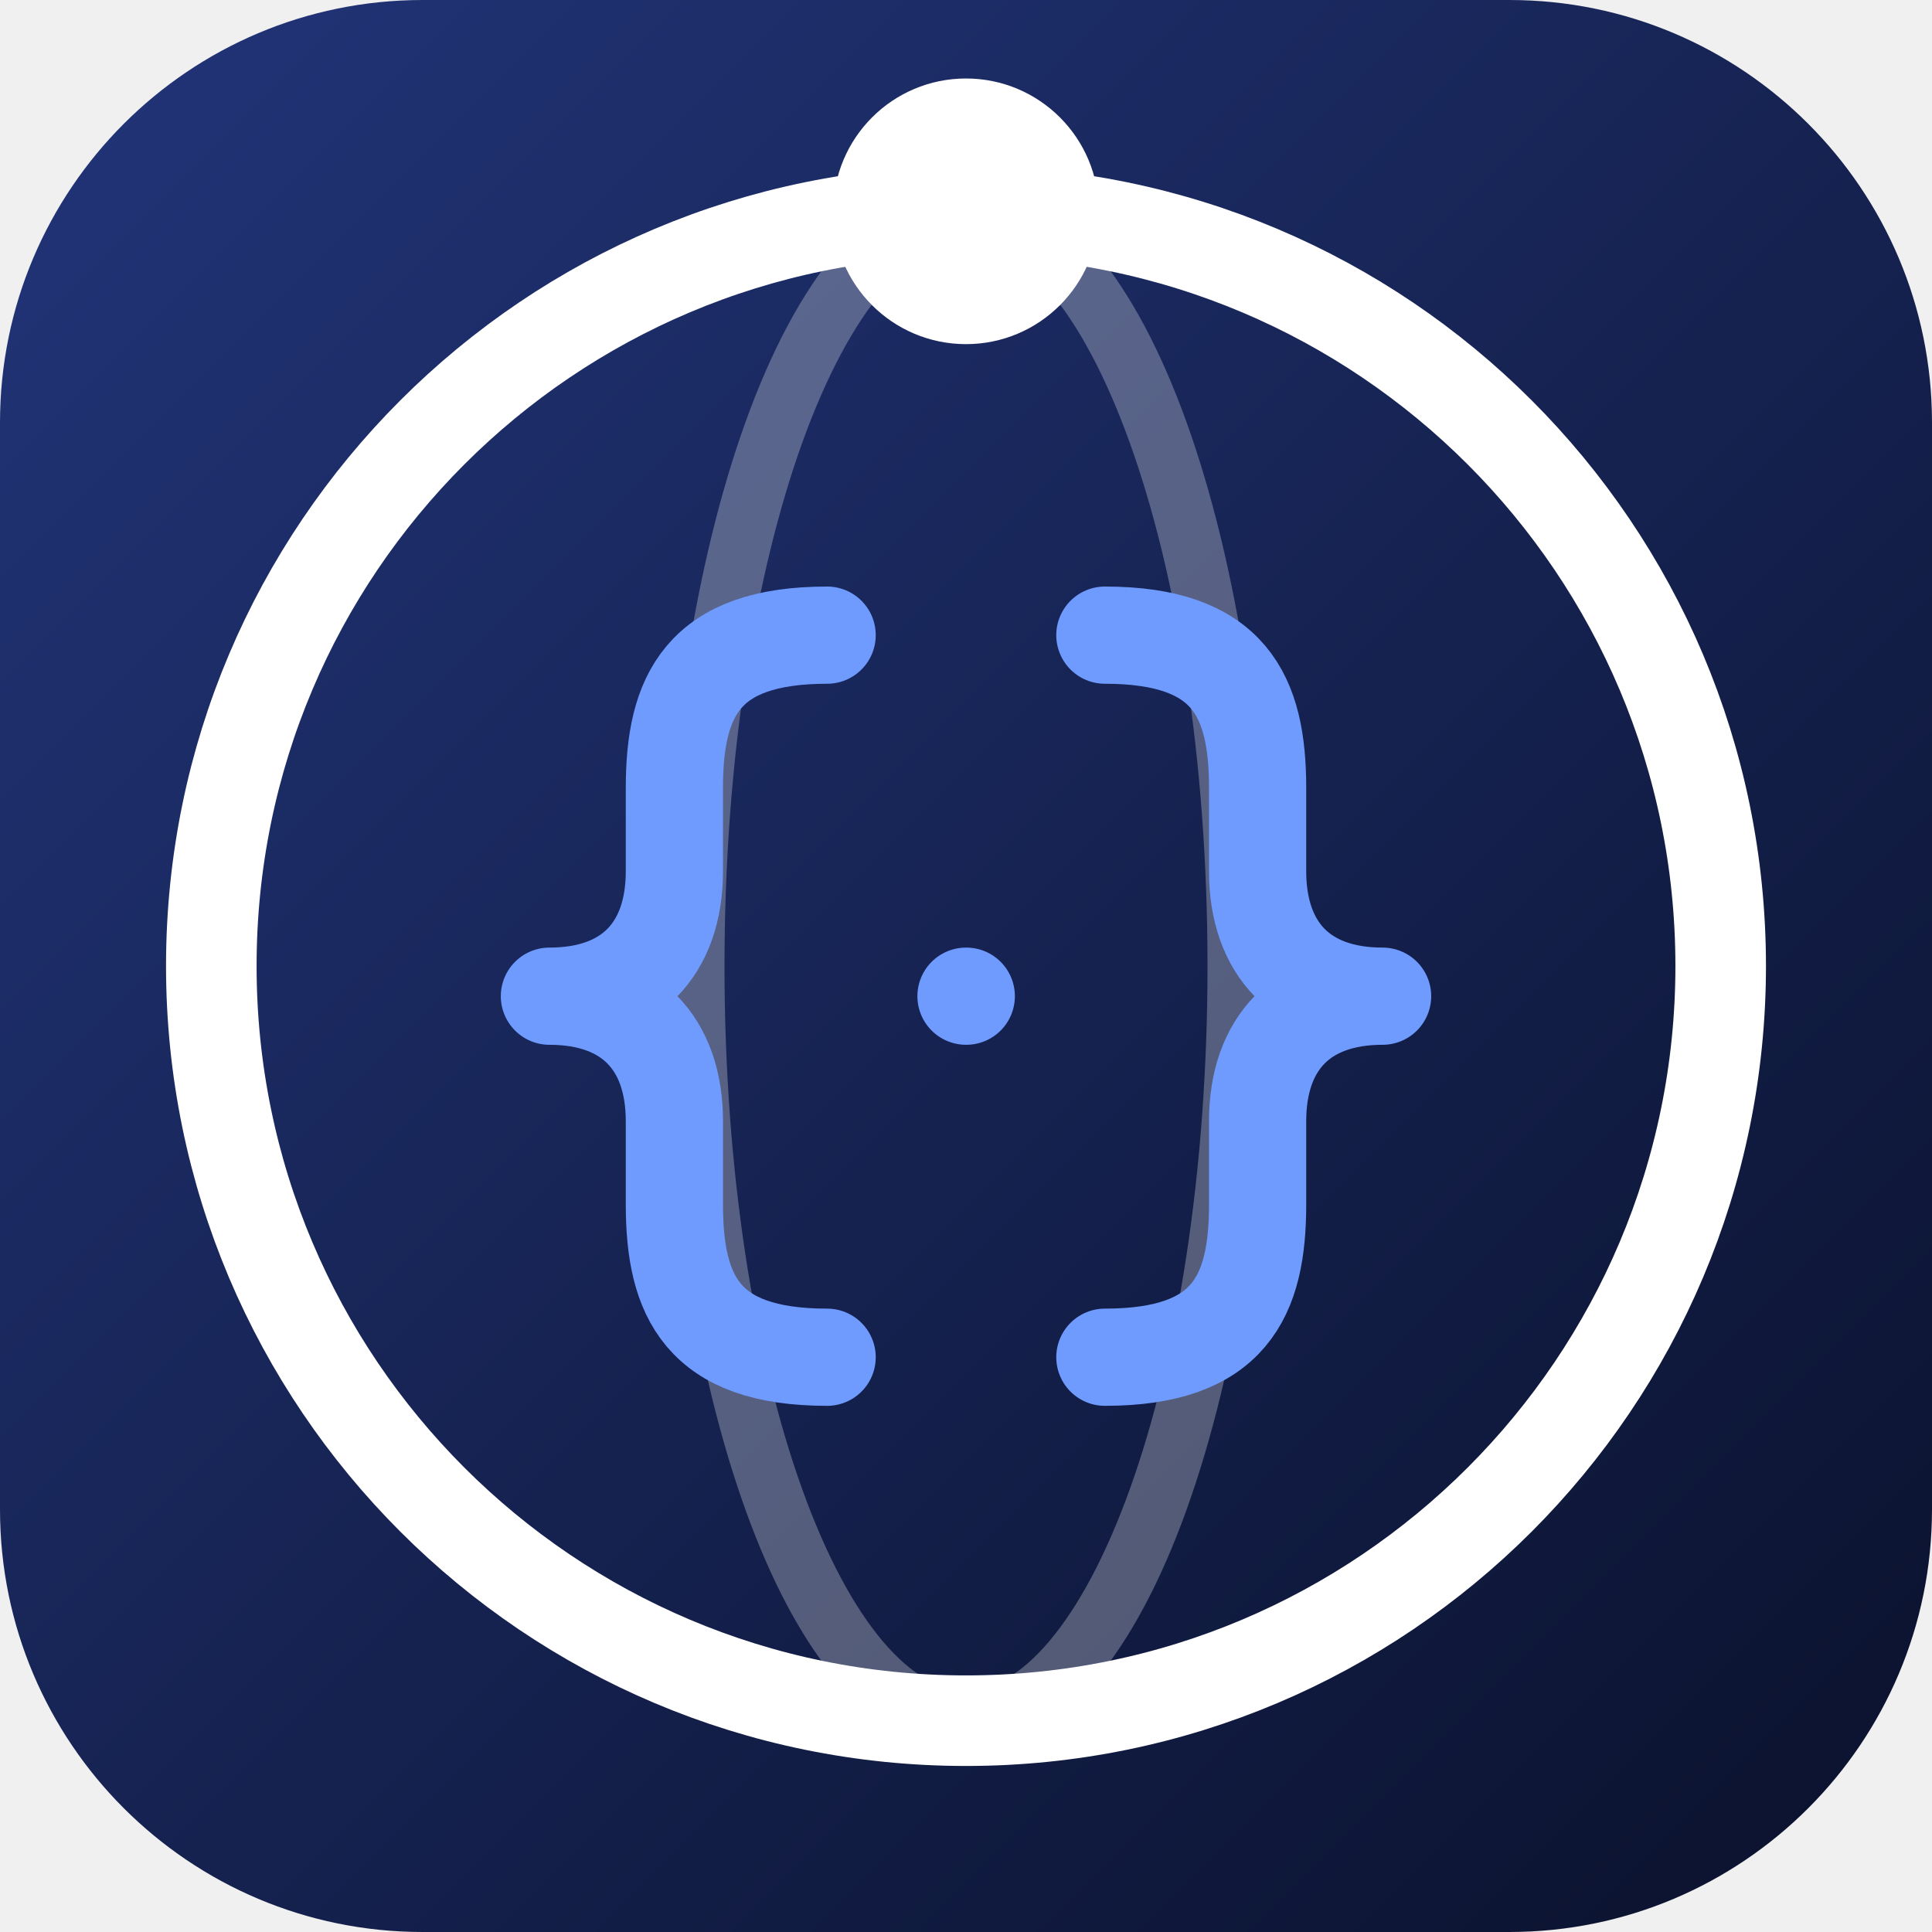
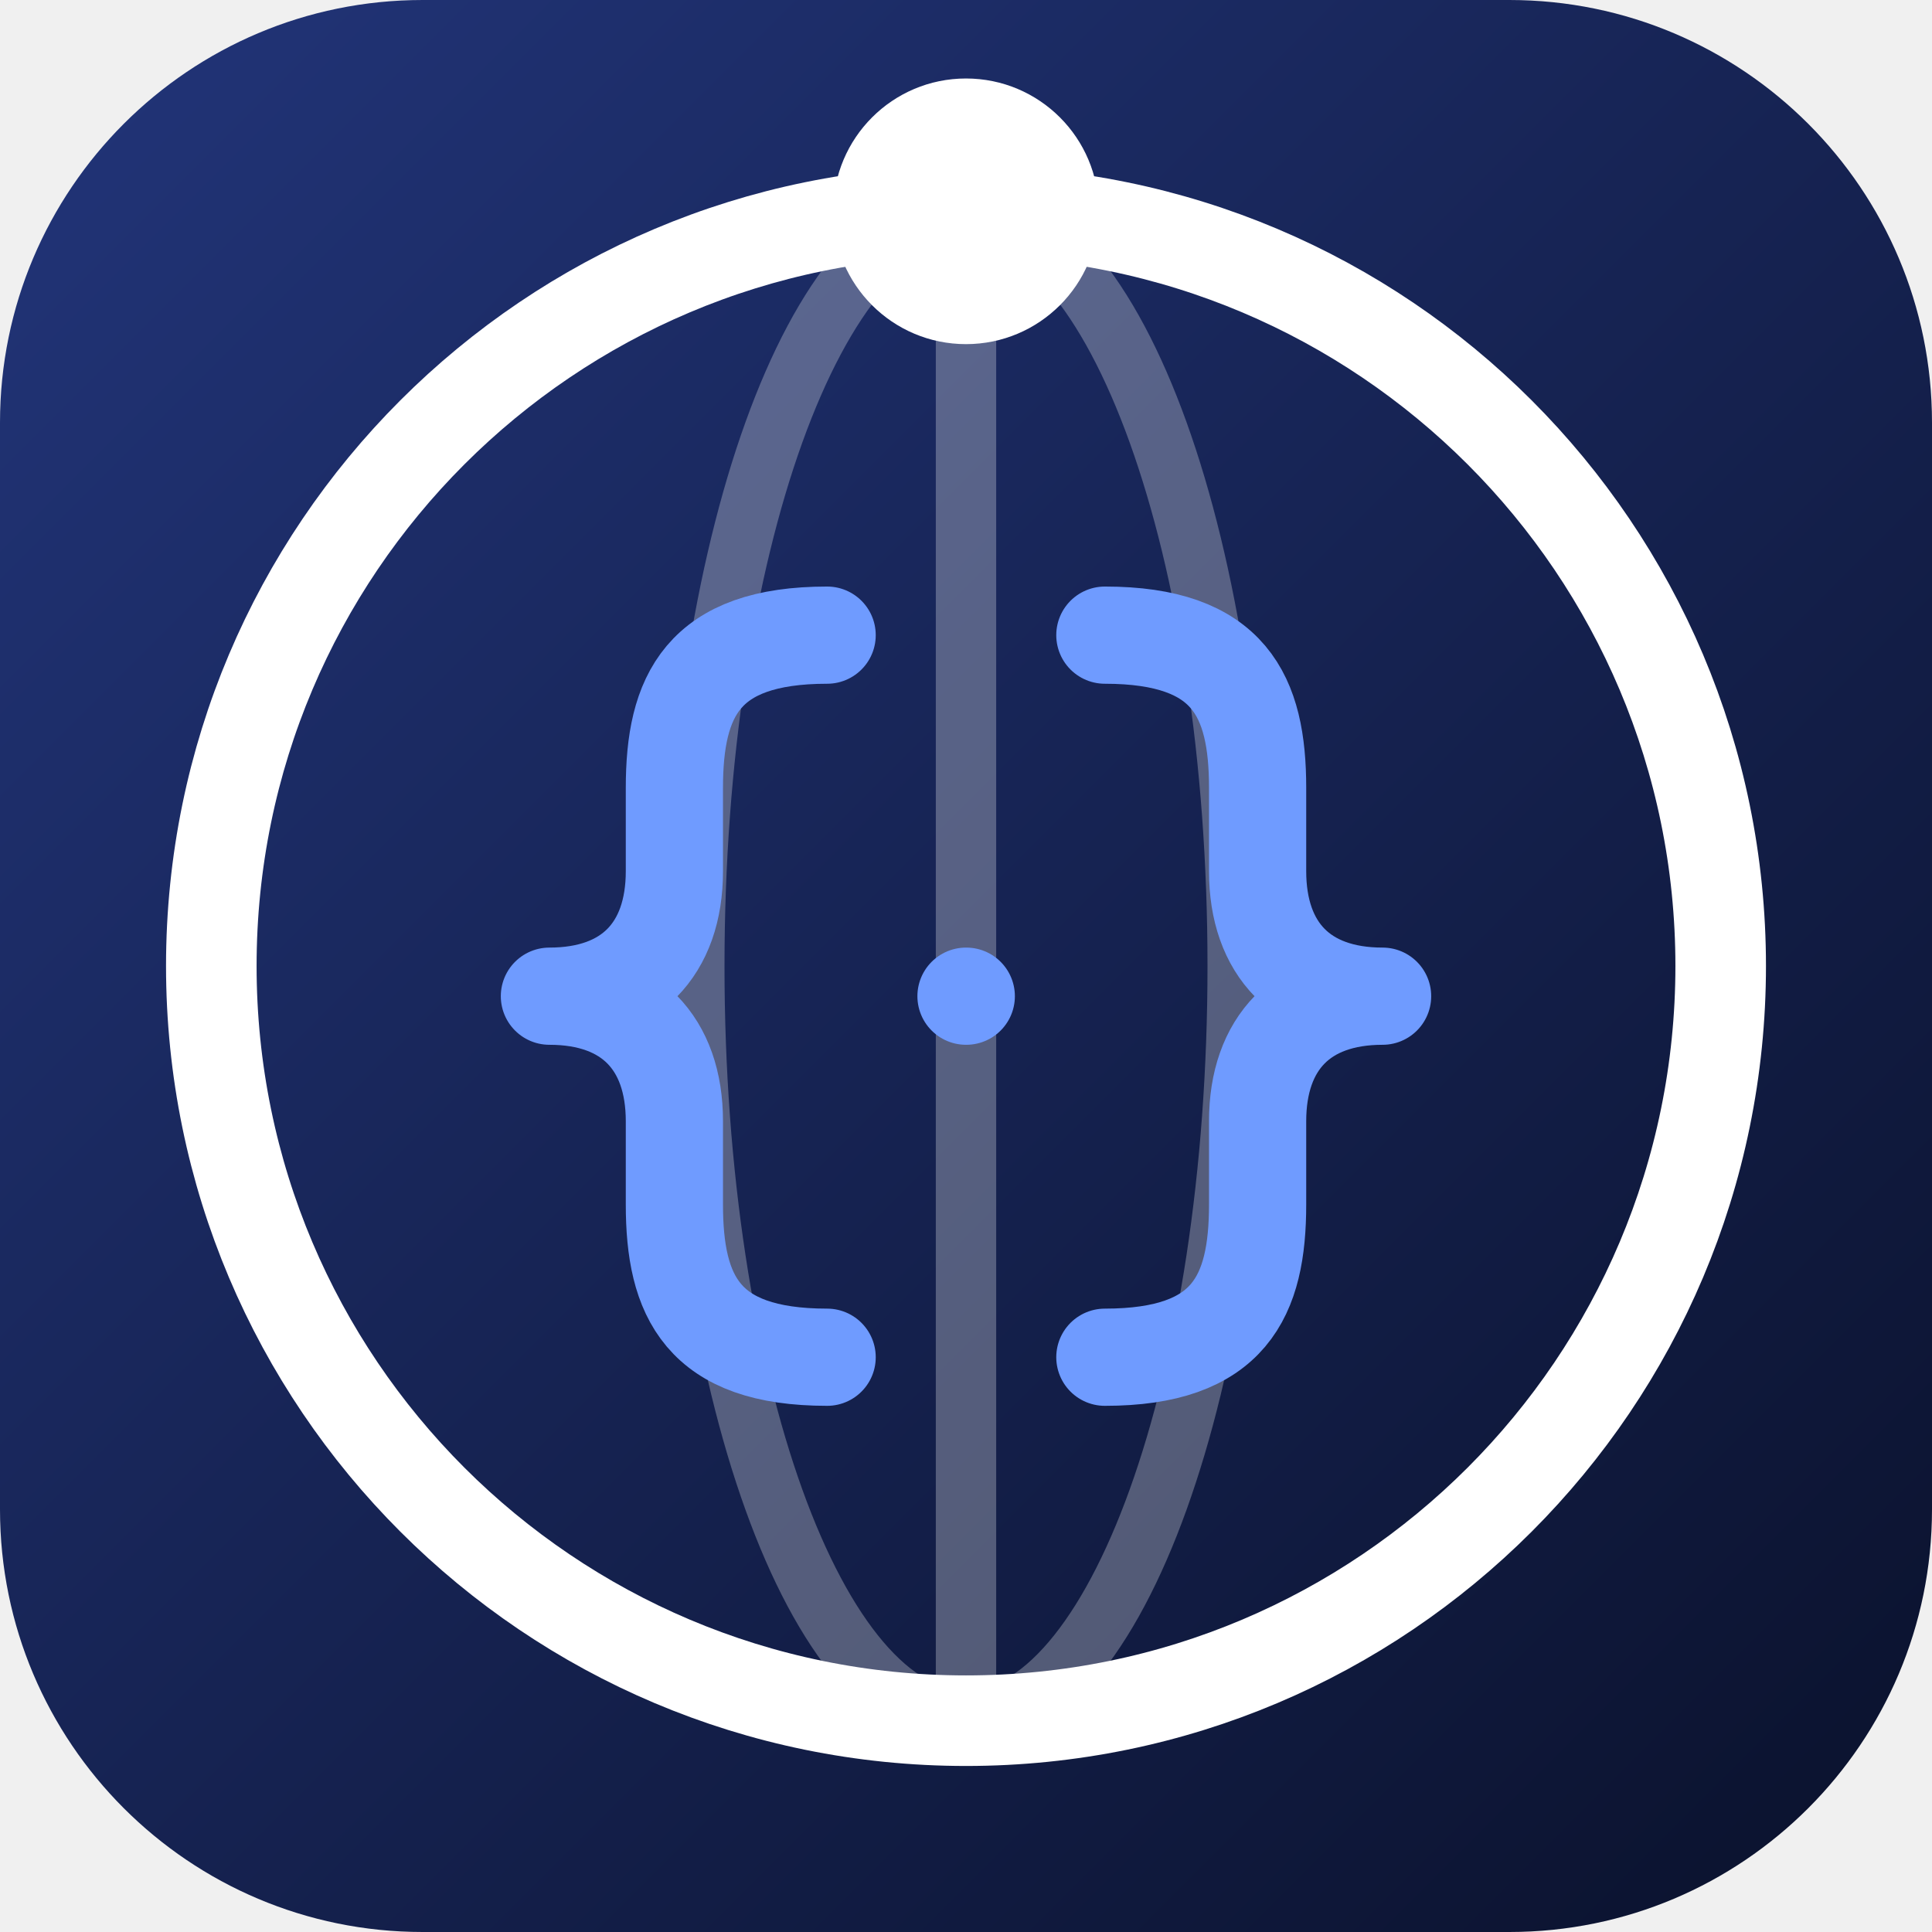
<svg xmlns="http://www.w3.org/2000/svg" viewBox="0 0 64 64" role="img" aria-label="Meridian ARM plugin">
  <defs>
    <linearGradient id="mg-arm" x1="0" y1="0" x2="1" y2="1">
      <stop offset="0" stop-color="#22357A" />
      <stop offset="1" stop-color="#0A112B" />
    </linearGradient>
  </defs>
  <rect width="64" height="64" rx="14" fill="url(#mg-arm)" />
  <g fill="none" stroke="#fff" stroke-width="3.5" stroke-linecap="round" stroke-linejoin="round">
    <circle cx="32" cy="32" r="25" stroke-width="3" />
    <g stroke-width="2" opacity=".28">
      <path d="M32 7A9 25 0 0 0 32 57" />
      <path d="M32 7A9 25 0 0 1 32 57" />
+       <path d="M32 7L32 57" />
    </g>
    <g stroke="#6F9BFF" transform="translate(32 33) scale(.92) translate(-32 -32)">
      <path d="M27 19c-4.5 0-5.5 2.2-5.5 5.5v3c0 2.8-1.6 4.5-4.5 4.5 2.9 0 4.5 1.7 4.5 4.5v3c0 3.3 1 5.5 5.5 5.5" />
      <path d="M37 19c4.5 0 5.5 2.2 5.5 5.5v3c0 2.8 1.6 4.5 4.5 4.5-2.9 0-4.5 1.7-4.5 4.5v3c0 3.3-1 5.5-5.5 5.5" />
      <path d="M32 32h.01" />
    </g>
    <circle cx="32" cy="7" r="4.4" stroke="none" fill="#fff" />
  </g>
</svg>
